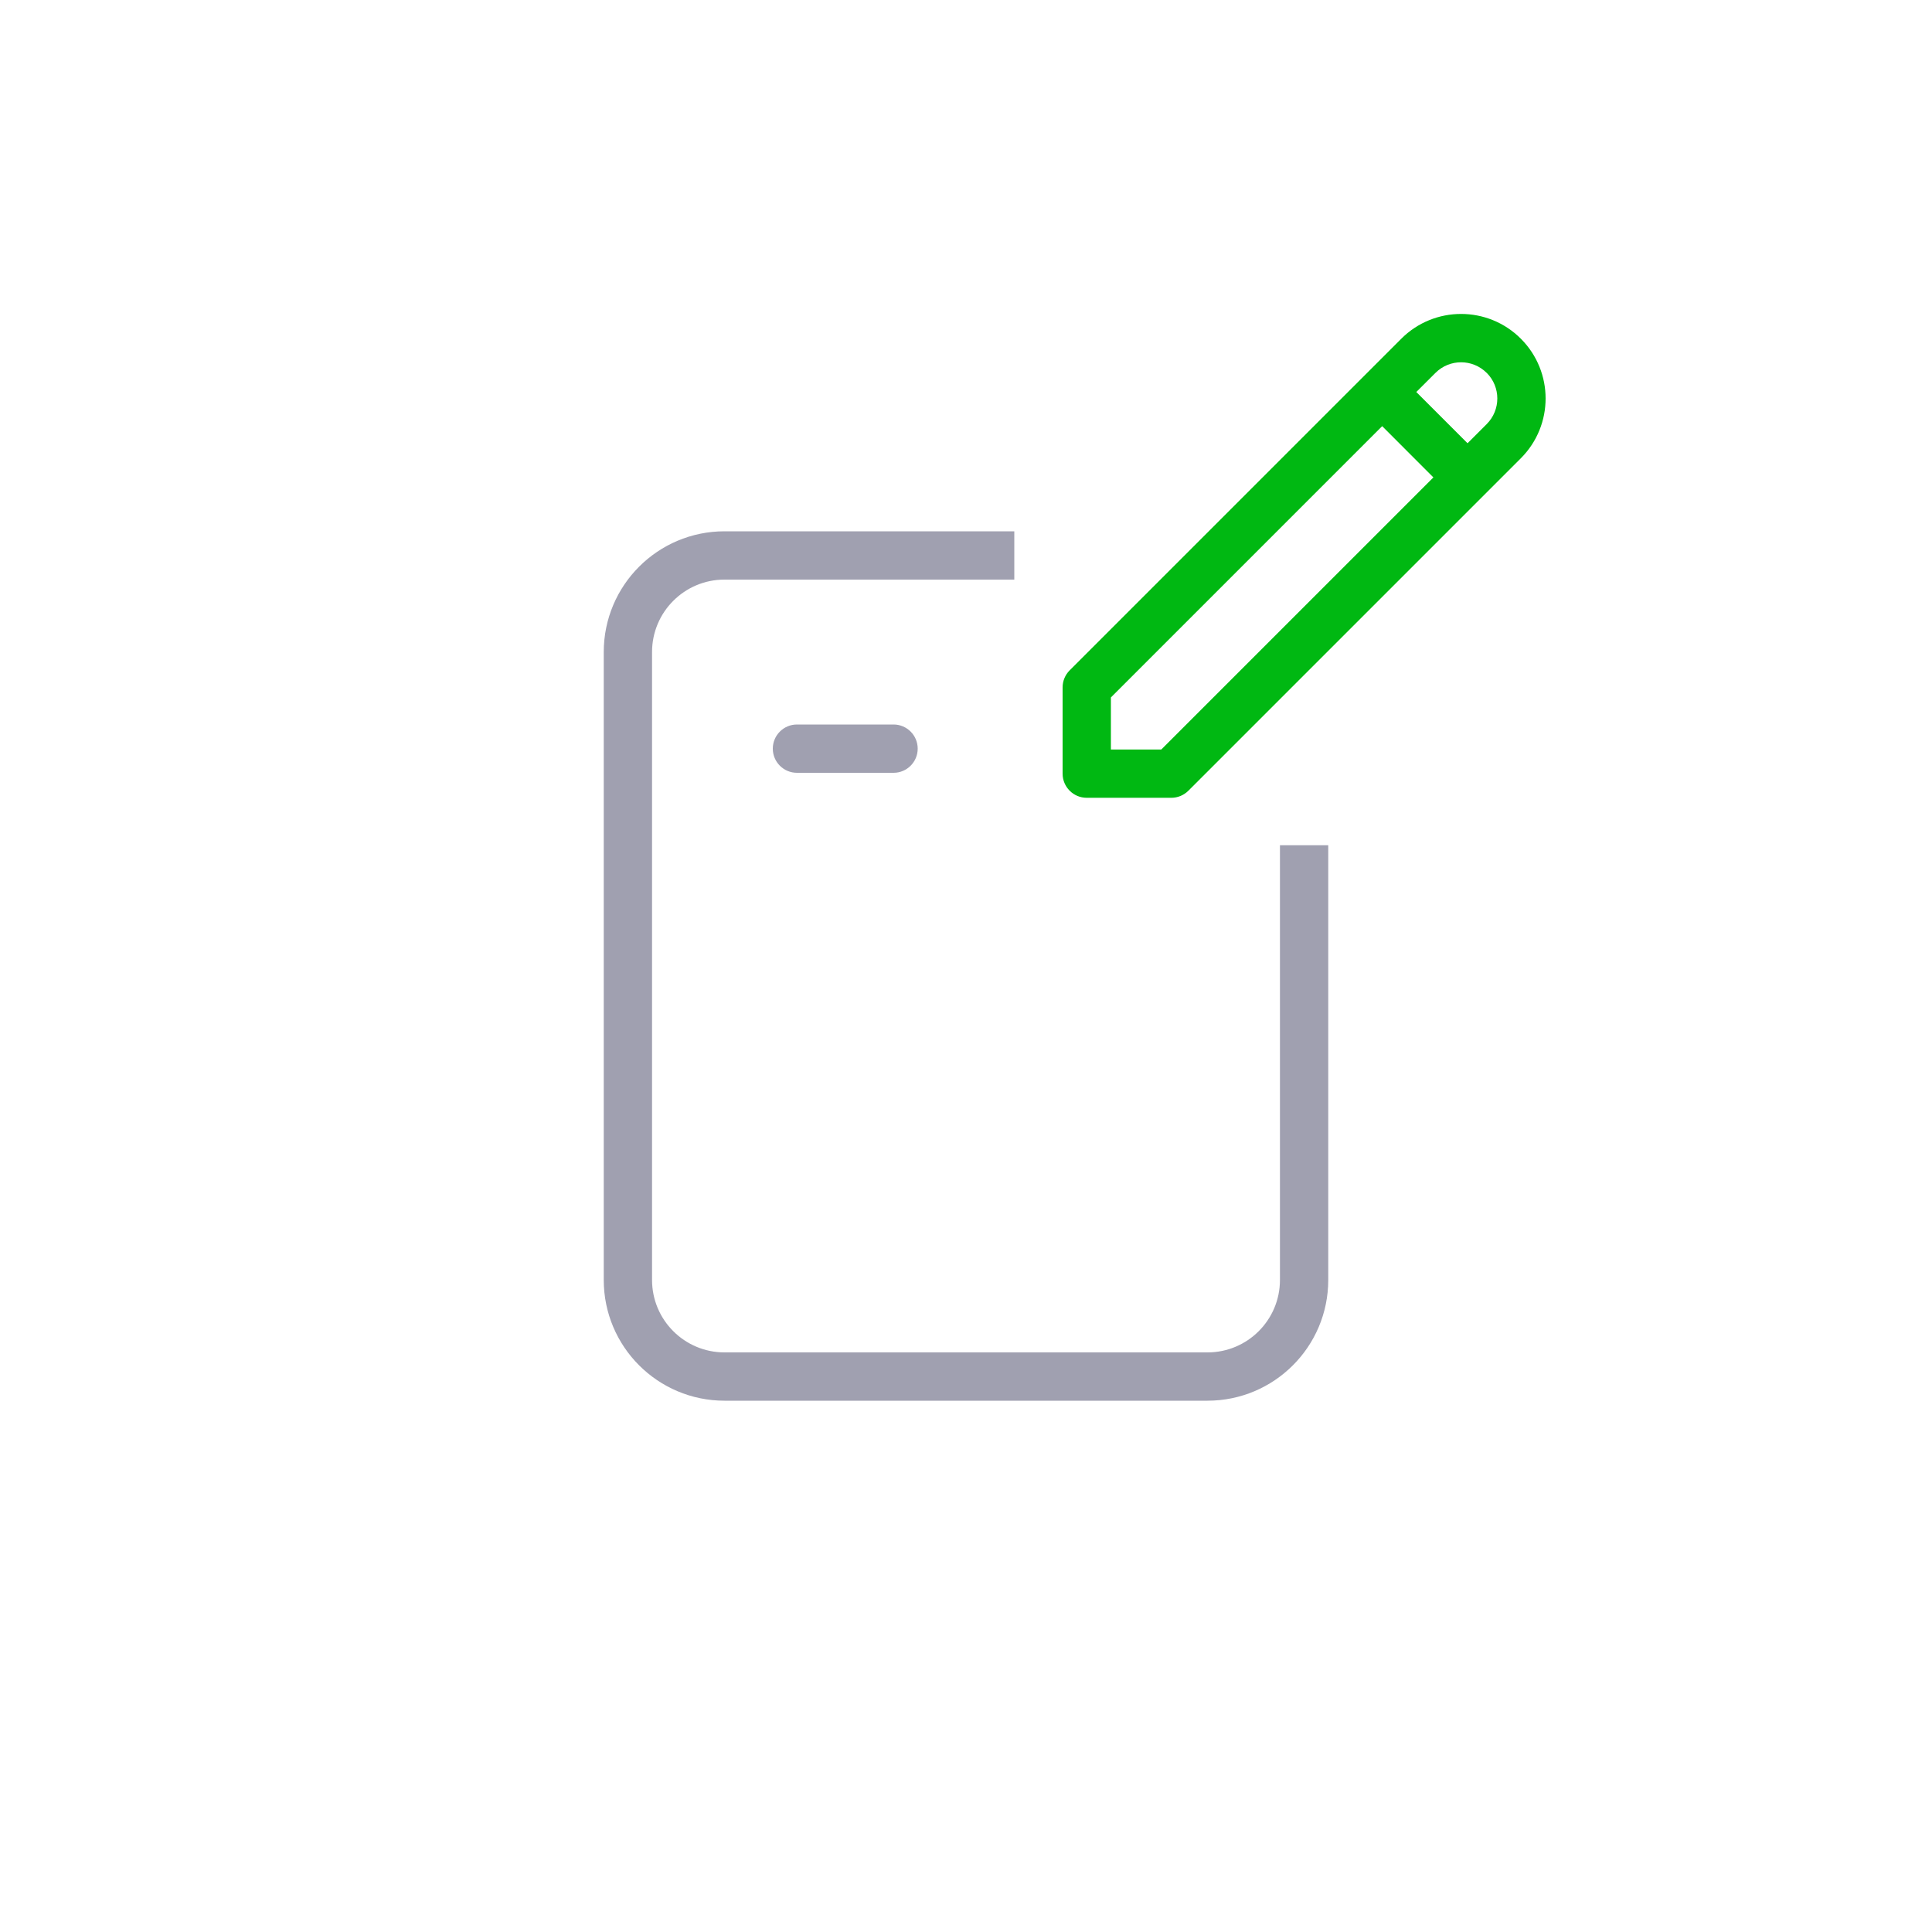
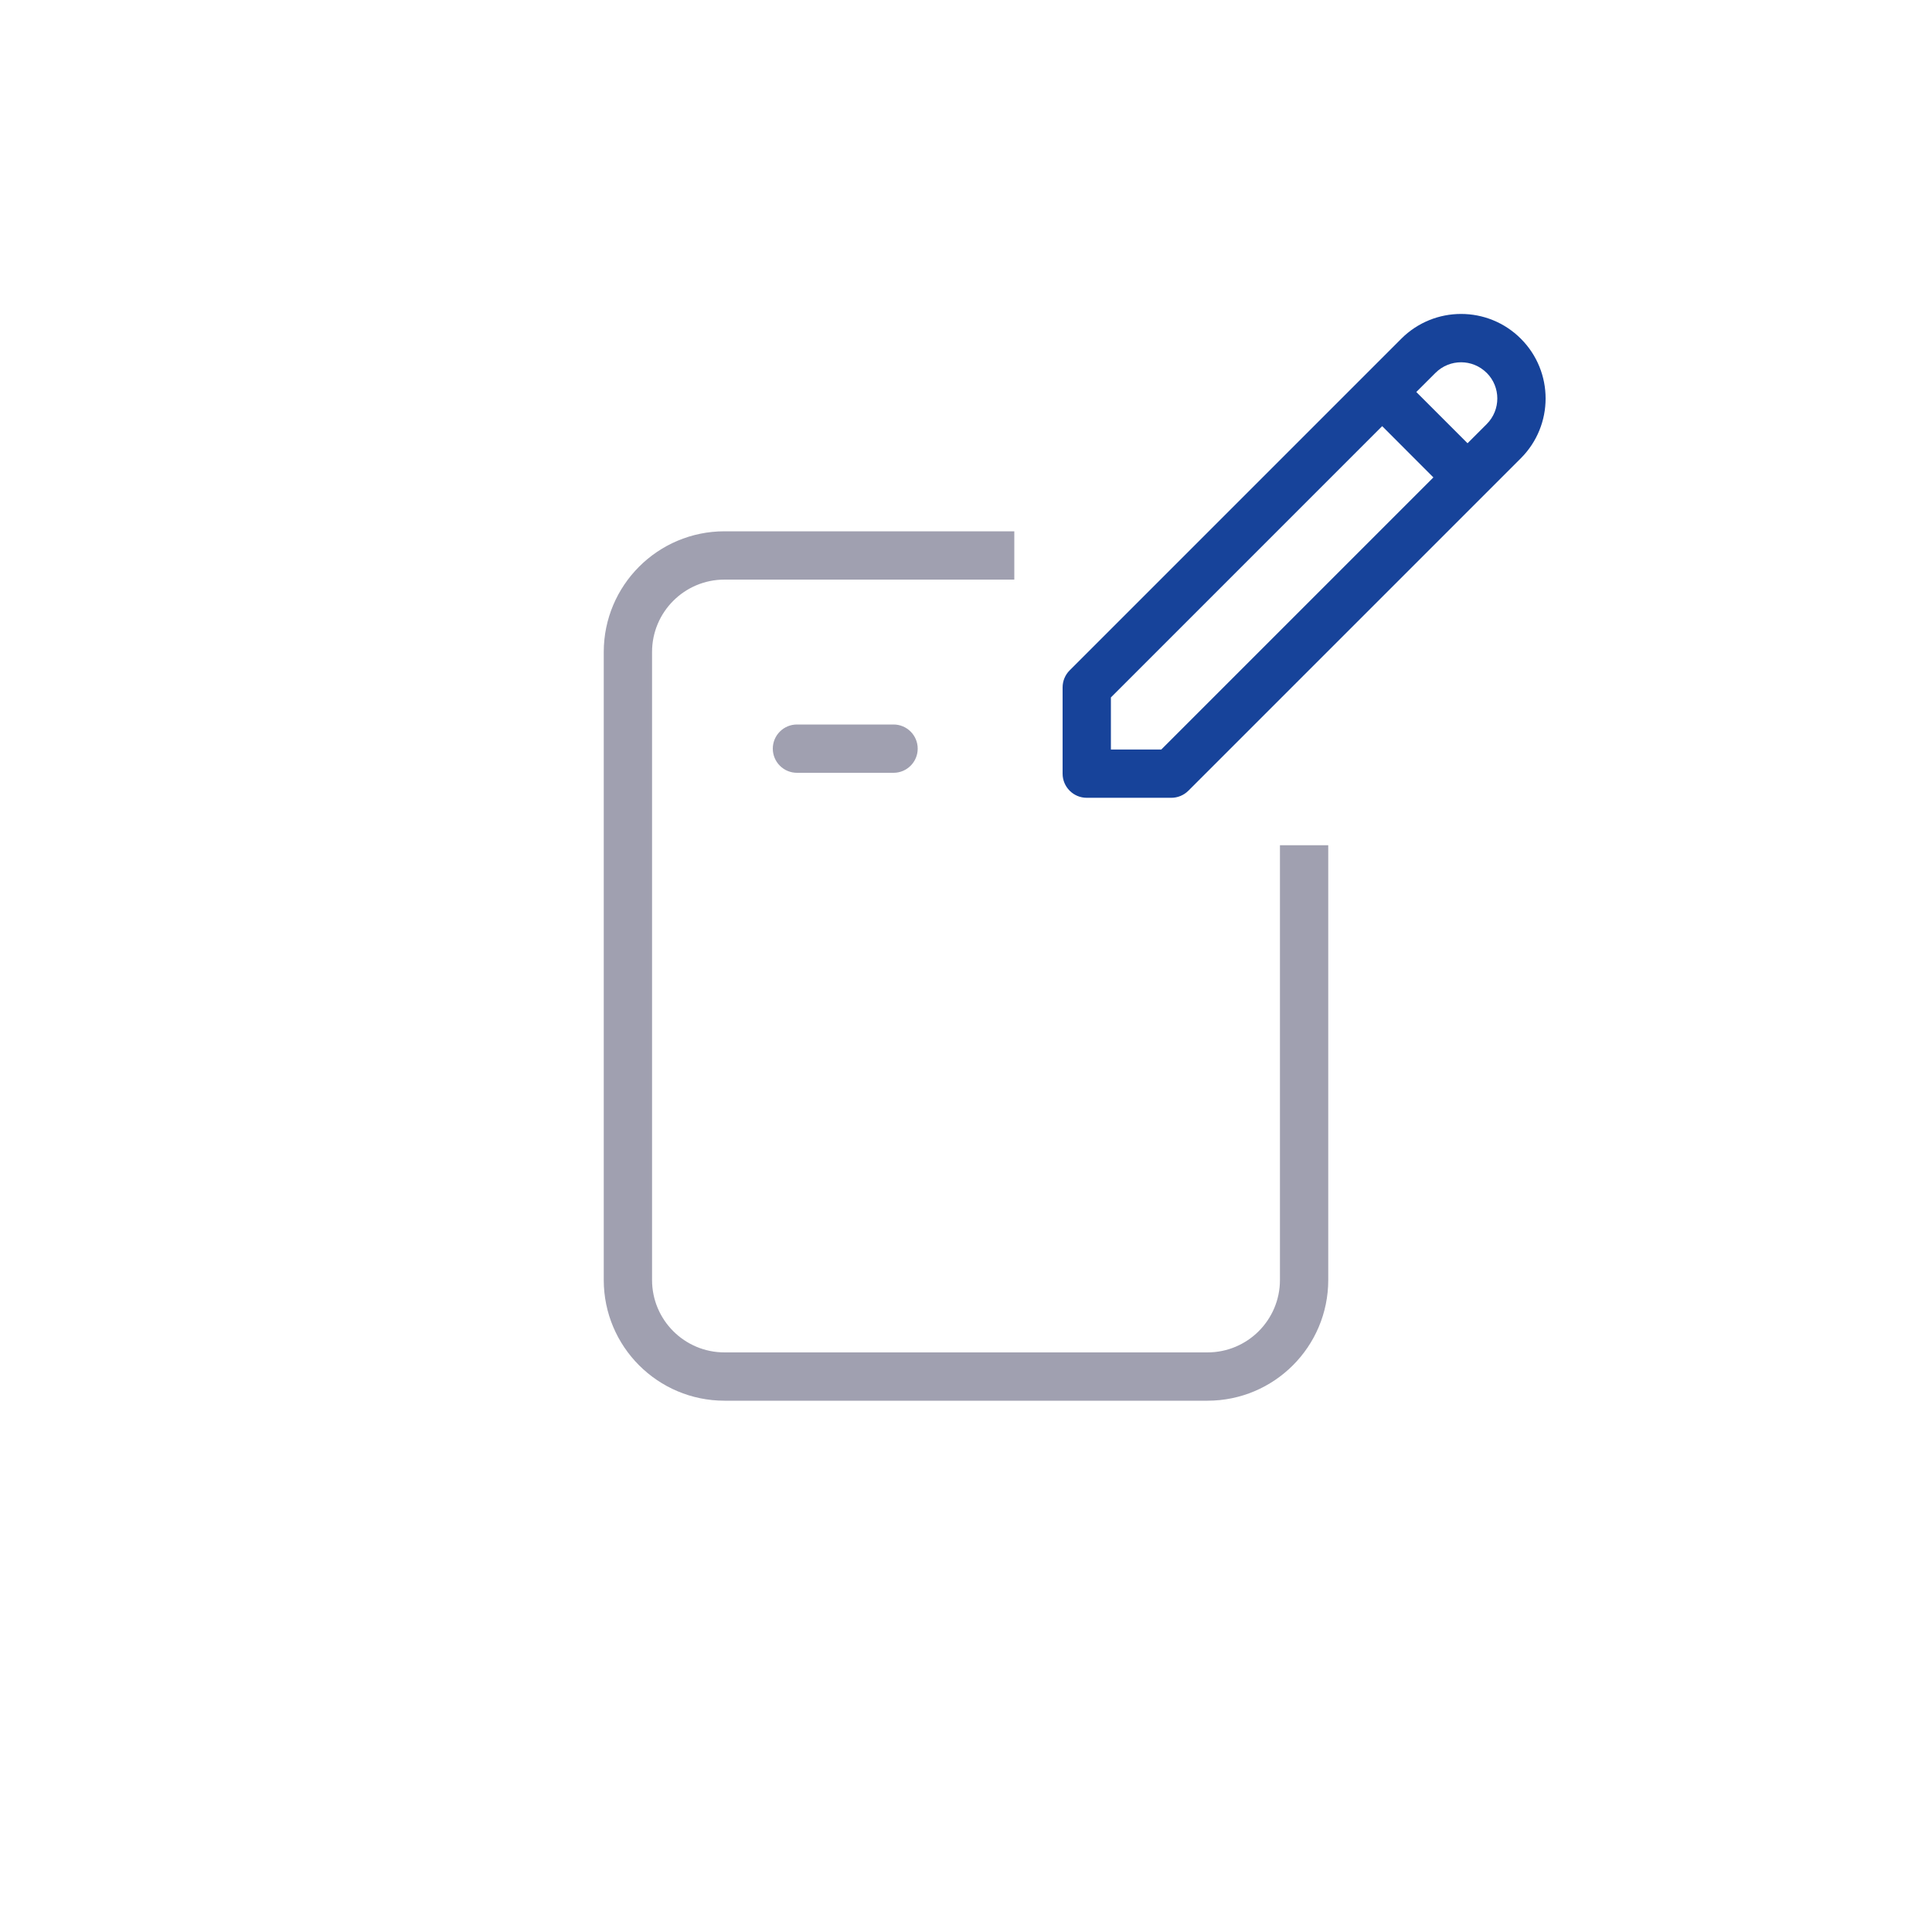
<svg xmlns="http://www.w3.org/2000/svg" width="80" height="80" fill="none">
-   <path fill-rule="evenodd" clip-rule="evenodd" d="M61.56 15.44a1.5 1.5 0 0 0-2.12 0l-.794.792 2.122 2.122.793-.793a1.5 1.5 0 0 0 0-2.122Zm-2.207 4.328-2.12-2.122L46 28.88v2.156h2.086l11.267-11.267Zm-1.328-5.743a3.5 3.5 0 0 1 4.95 4.95L49.207 32.743a1 1 0 0 1-.707.292H45a1 1 0 0 1-1-1v-3.57a1 1 0 0 1 .293-.708l13.732-13.732Z" fill="#00B812" />
+   <path fill-rule="evenodd" clip-rule="evenodd" d="M61.56 15.44a1.5 1.5 0 0 0-2.12 0l-.794.792 2.122 2.122.793-.793a1.5 1.5 0 0 0 0-2.122Zm-2.207 4.328-2.12-2.122L46 28.88v2.156h2.086l11.267-11.267Zm-1.328-5.743a3.5 3.5 0 0 1 4.95 4.95L49.207 32.743a1 1 0 0 1-.707.292H45a1 1 0 0 1-1-1v-3.57a1 1 0 0 1 .293-.708l13.732-13.732Z" fill="#17439a" />
  <path d="M32 31a1 1 0 0 1 1-1h4a1 1 0 1 1 0 2h-4a1 1 0 0 1-1-1Z" fill="#A0A0B0" />
  <path d="M42 22H30a5 5 0 0 0-5 5v26a5 5 0 0 0 5 5h20a5 5 0 0 0 5-5V35h-2v18a3 3 0 0 1-3 3H30a3 3 0 0 1-3-3V27a3 3 0 0 1 3-3h12v-2Z" fill="#A0A0B0" />
</svg>
